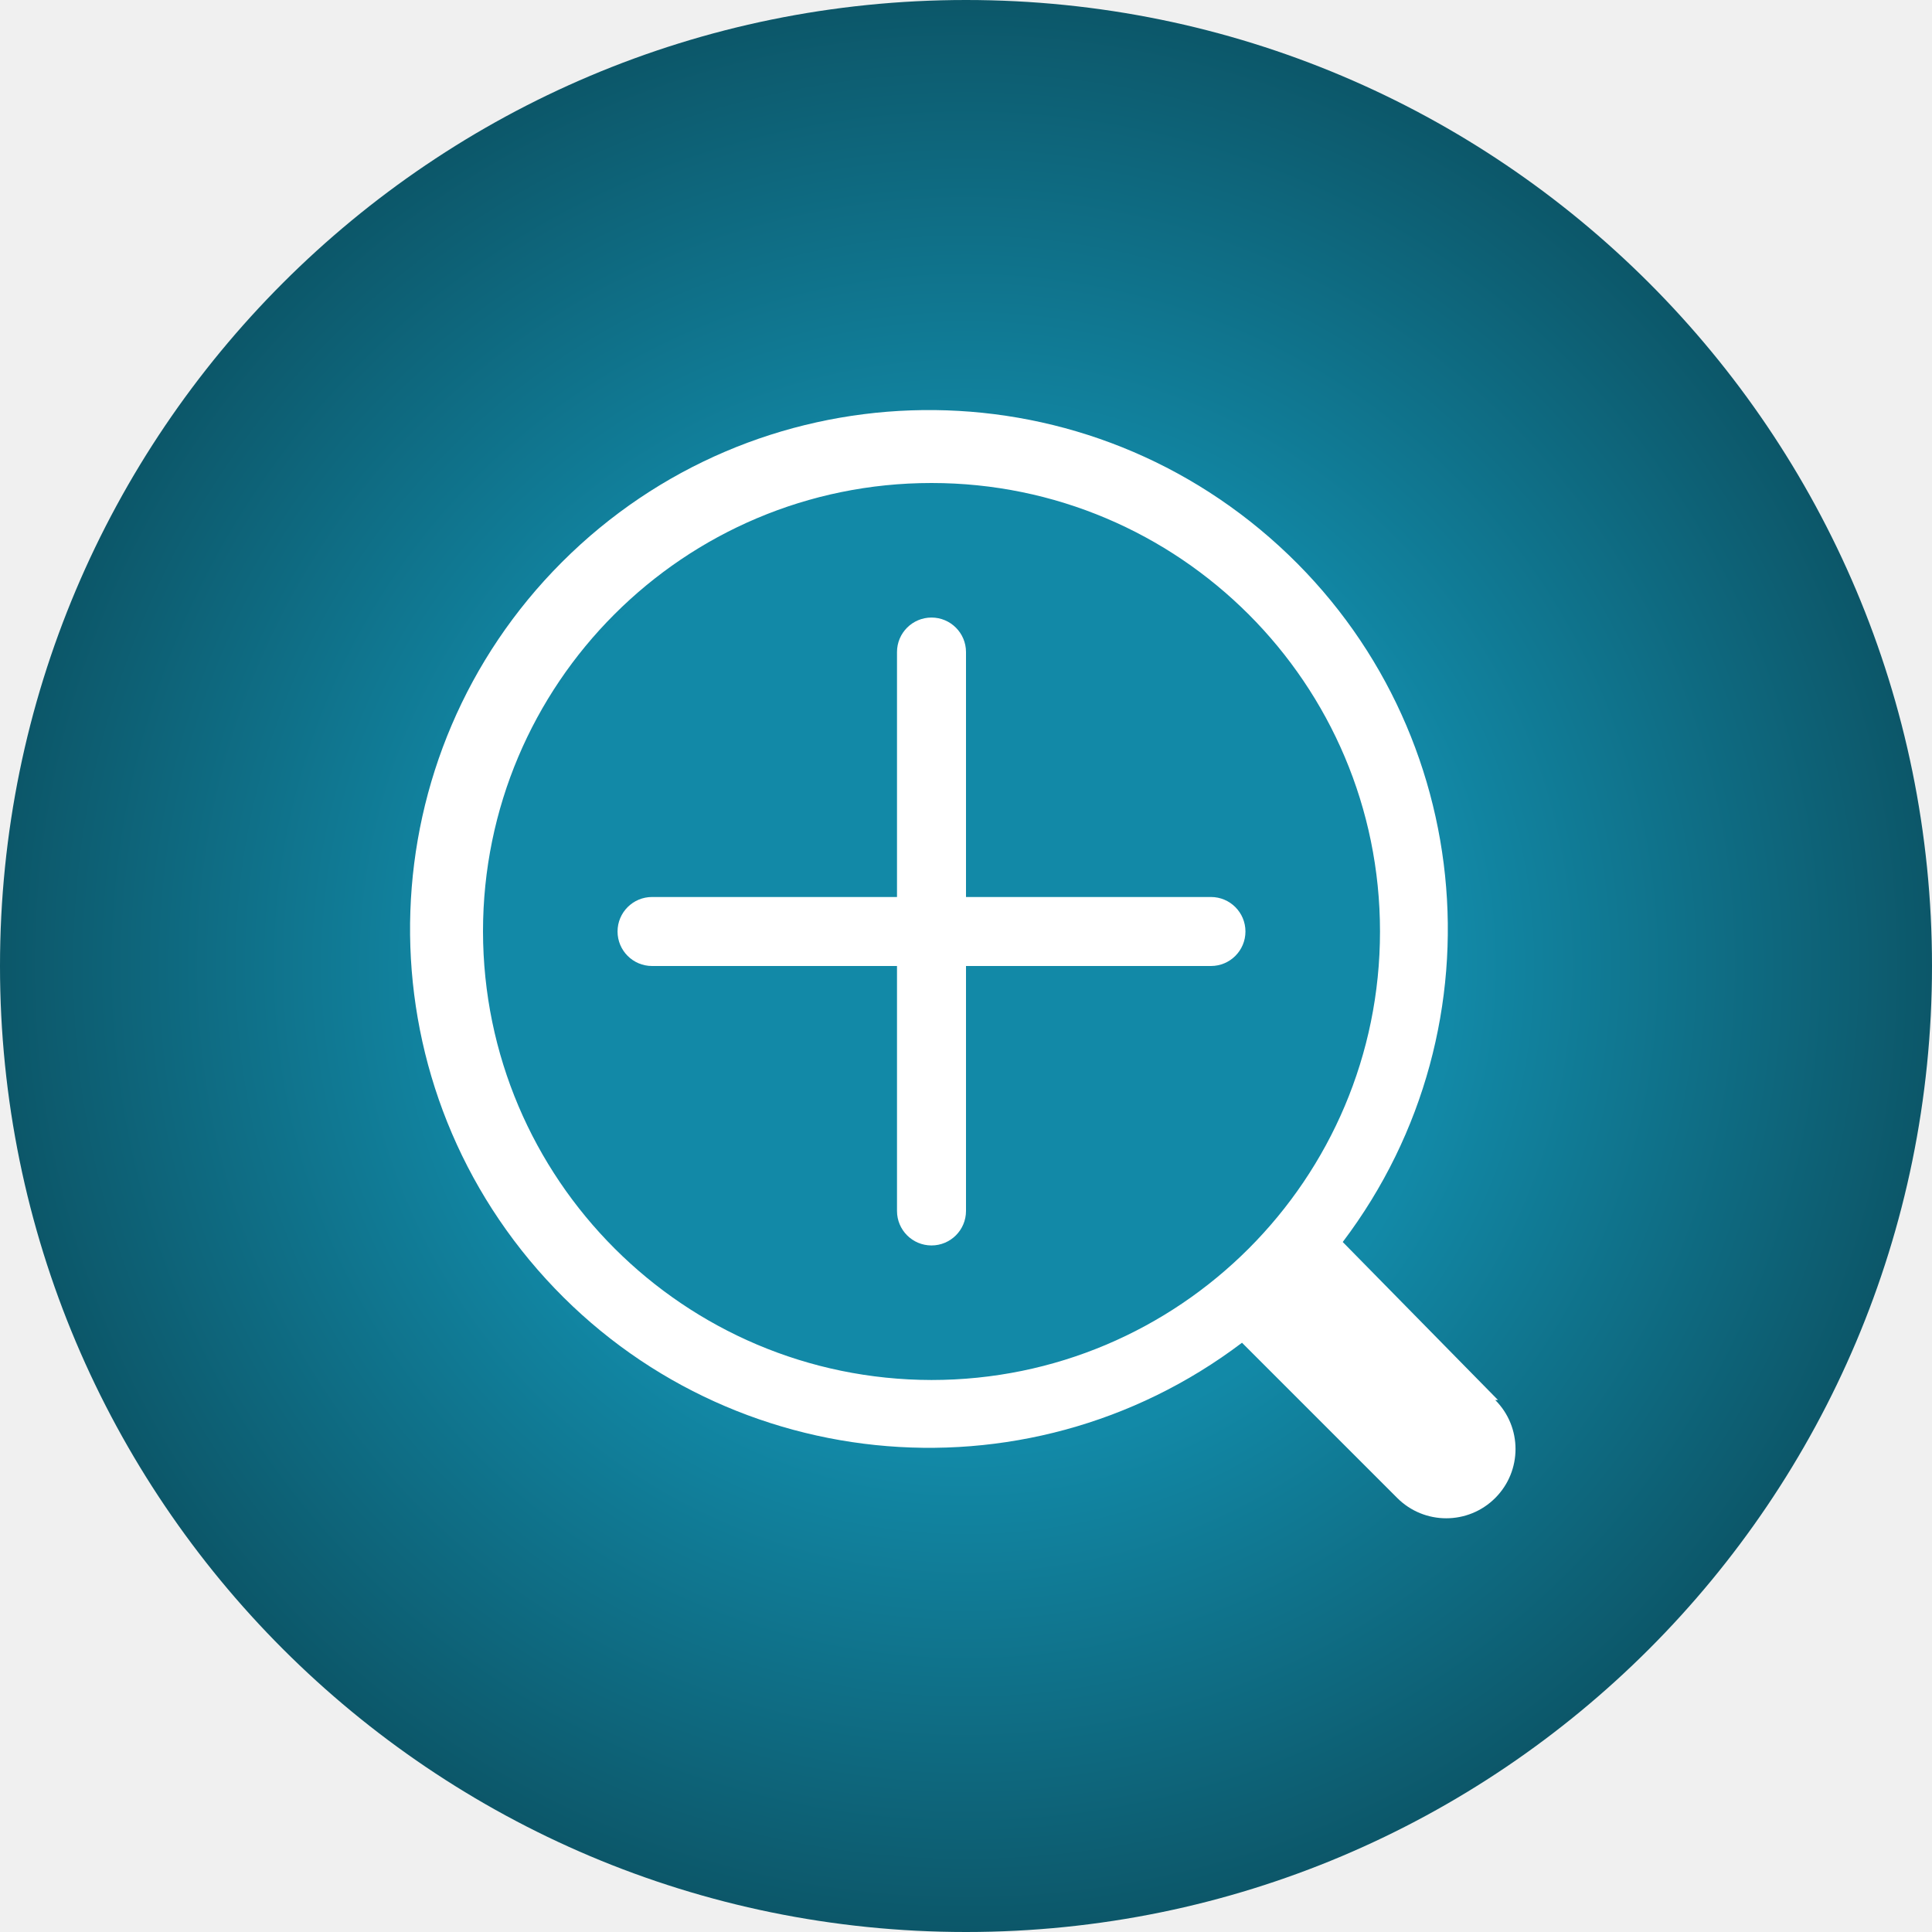
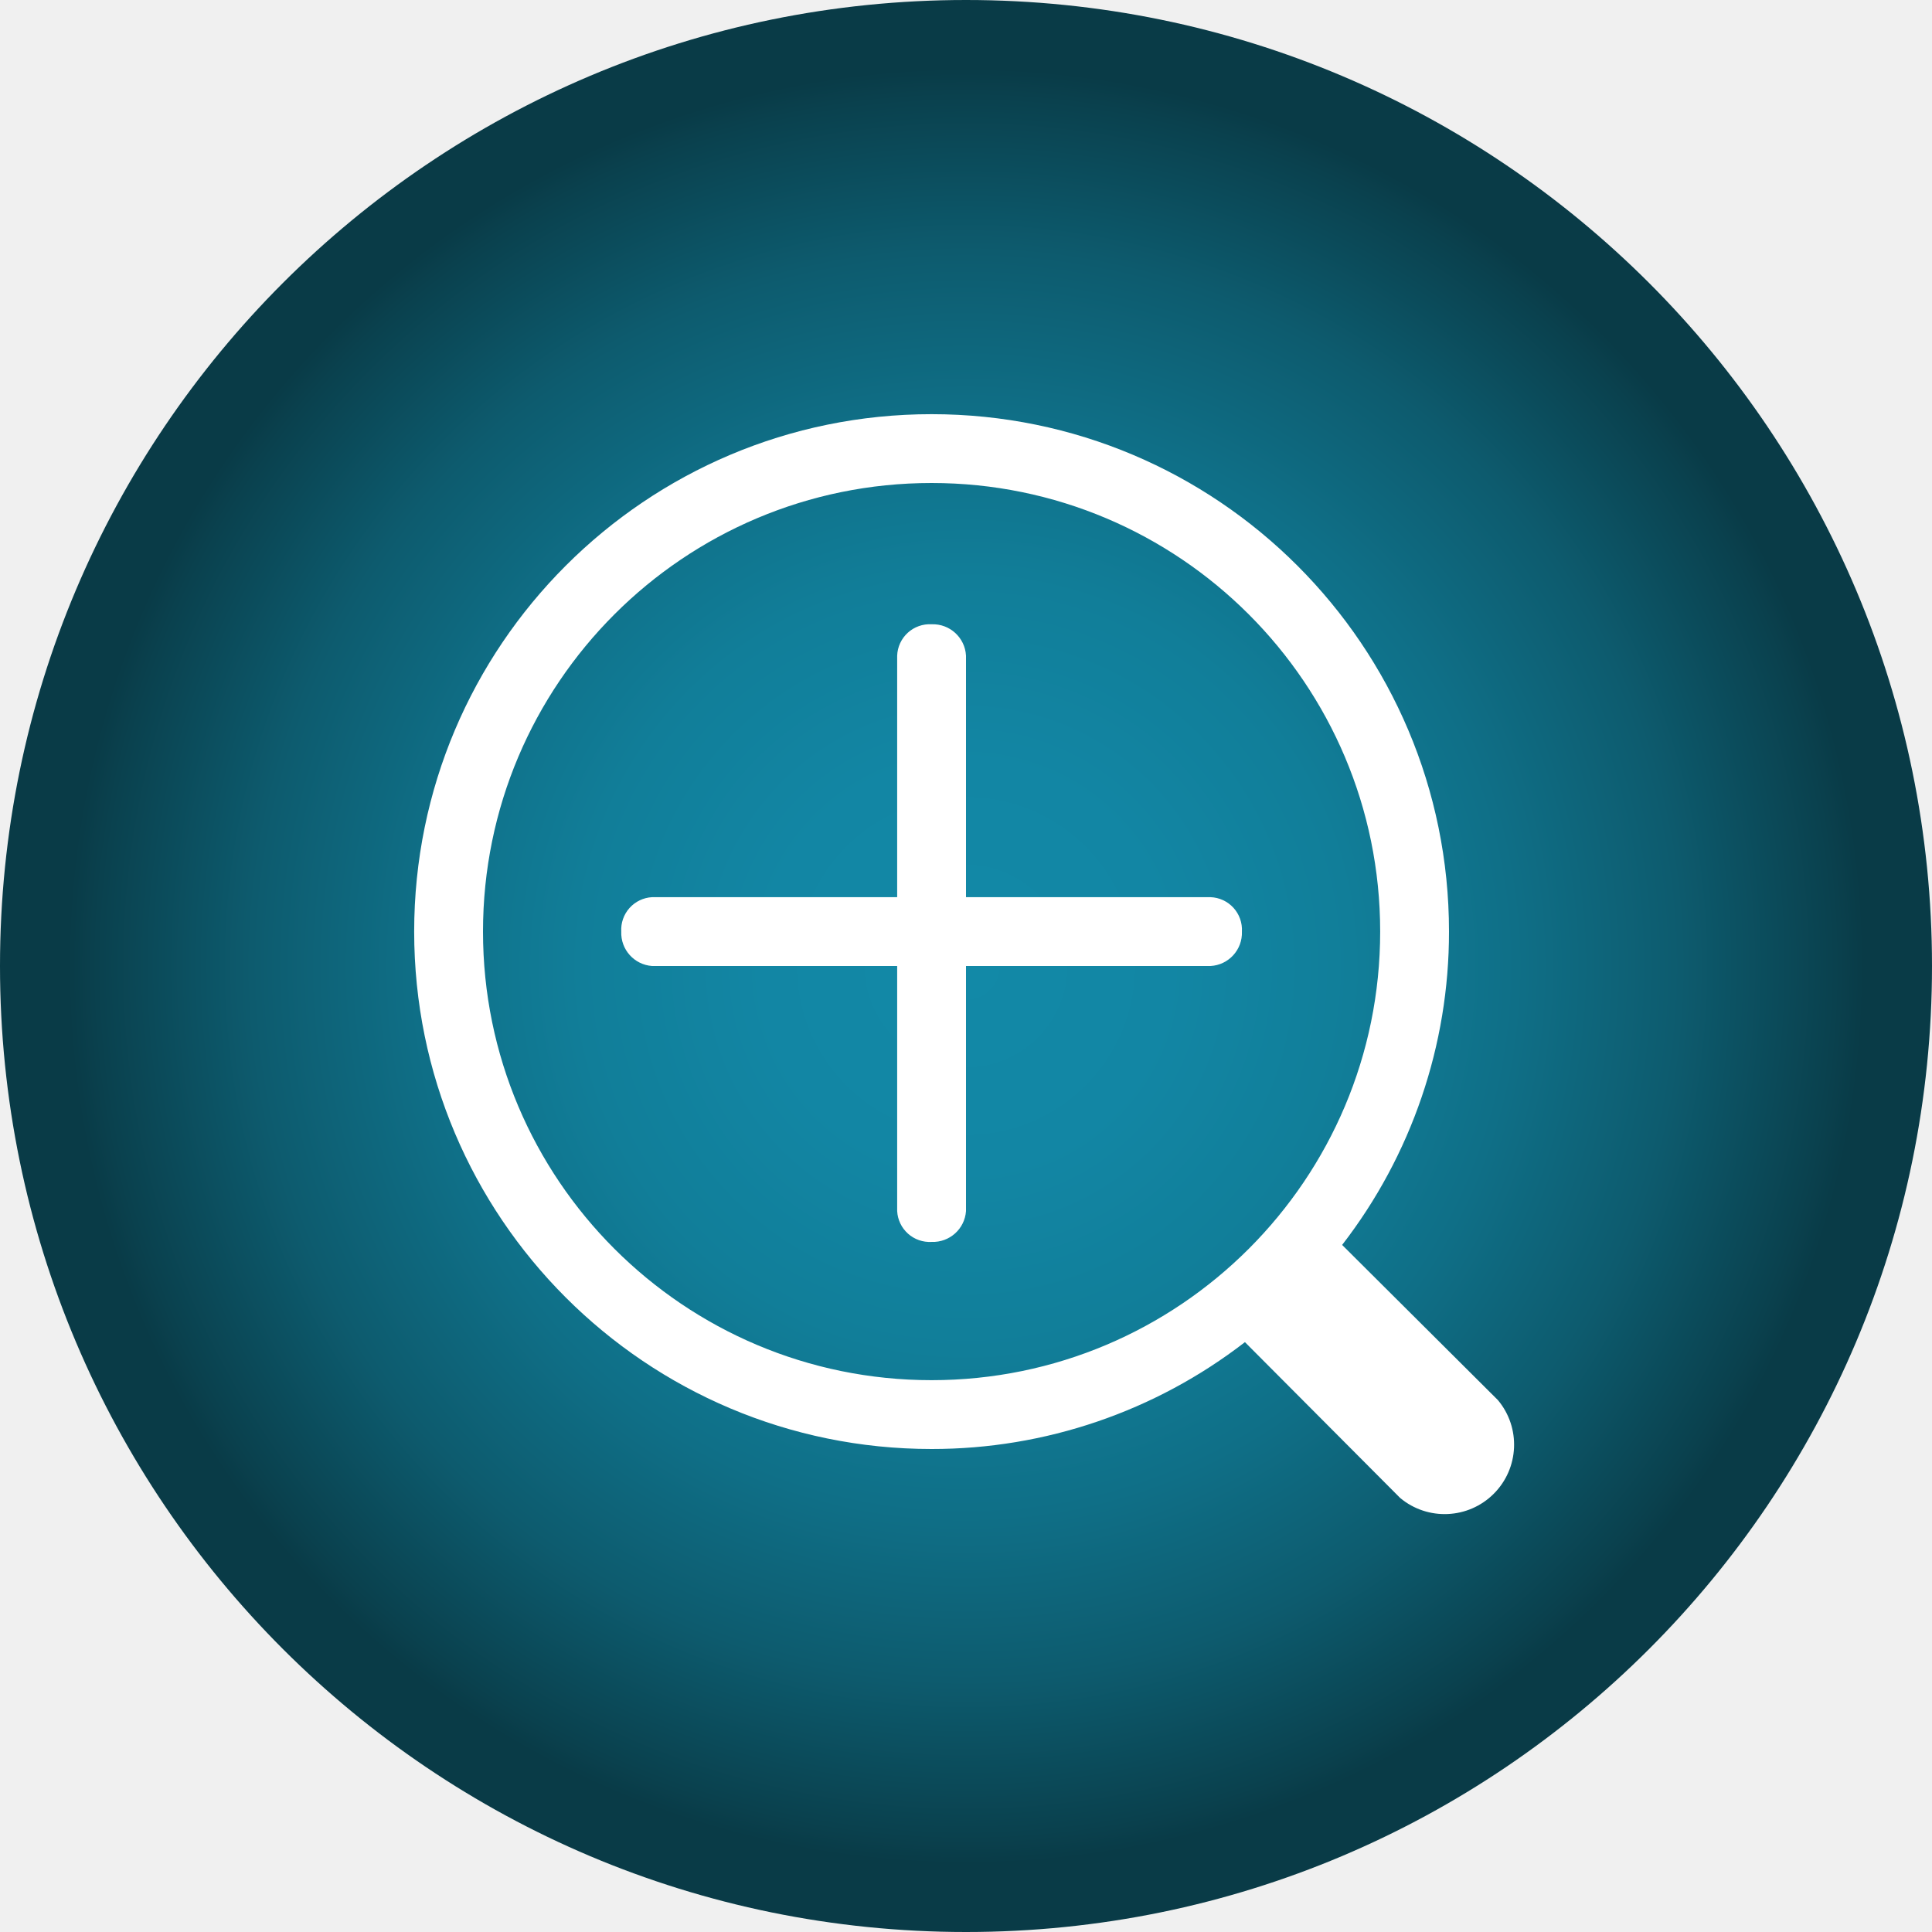
- <svg xmlns="http://www.w3.org/2000/svg" width="28" height="28" viewBox="0 0 28 28">
+ <svg xmlns="http://www.w3.org/2000/svg" style="cursor:pointer;" viewBox="0 0 32 32">
  <defs>
-     <radialGradient id="zoom-gradient">
-       <stop offset="50%" stop-color="#1289A7" />
-       <stop offset="100%" stop-color="#0C5668" />
+     <radialGradient id="f2142f2a-79b3-4855-b2e3-fa9ade1387af" cx="16" cy="16" r="16" gradientUnits="userSpaceOnUse">
+       <stop offset="0" stop-color="#1289a7" />
+       <stop offset="0.21" stop-color="#1286a4" />
+       <stop offset="0.4" stop-color="#117e99" />
+       <stop offset="0.57" stop-color="#0f6f87" />
+       <stop offset="0.74" stop-color="#0d5b6e" />
+       <stop offset="0.9" stop-color="#0a414e" />
+       <stop offset="0.93" stop-color="#093b47" />
    </radialGradient>
  </defs>
-   <g id="b132ae26-d593-42eb-b26e-a644570268b7" data-name="レイヤー 2">
-     <g id="a6ce6877-07a3-4923-bc33-7f2f8b8615f5" data-name="レイヤー 1">
-       <circle cx="14" cy="14" r="14" fill="url('#zoom-gradient')" />
-       <path d="M17.55 13H14V9.45a.5.5.0 0 0-1 0V13H9.45a.5.5.0 0 0 0 1H13v3.55a.5.5.0 0 0 1 0V14h3.55a.5.5.0 0 0 0-1z" fill="#fff" />
-       <path d="M21.71 20.29 19.46 18A7.52 7.52.0 1 0 18 19.46l2.25 2.25a1 1 0 0 0 1.42-1.42zM7 13.5A6.5 6.5.0 1 1 13.5 20 6.51 6.51.0 0 1 7 13.5z" fill="#fff" />
+   <g id="abc3c301-5569-4bfb-9fb2-9a1a37abd963" data-name="レイヤー 2">
+     <g id="a45630ee-1d4c-400a-a816-ed40854d3166" data-name="レイヤー 1">
+       <circle cx="16" cy="16" r="16" fill="url(#f2142f2a-79b3-4855-b2e3-fa9ade1387af)" />
+       <path d="M20.05,14.86H16v-4a.55.55,0,0,0-.57-.52.54.54,0,0,0-.57.52v4H10.8a.54.54,0,0,0-.51.57.55.55,0,0,0,.51.57h4.06v4.06a.54.54,0,0,0,.57.51.55.55,0,0,0,.57-.51V16h4.05a.55.55,0,0,0,.52-.57A.54.54,0,0,0,20.05,14.86Z" fill="#fff" />
+       <path d="M24.81,23.19l-2.58-2.57A8.47,8.47,0,0,0,24,15.43,8.57,8.57,0,1,0,15.43,24a8.47,8.47,0,0,0,5.19-1.77l2.57,2.58a1.15,1.15,0,0,0,1.62-1.62ZM8,15.43a7.43,7.43,0,1,1,7.43,7.43A7.43,7.43,0,0,1,8,15.43Z" fill="#fff" />
    </g>
  </g>
</svg>
